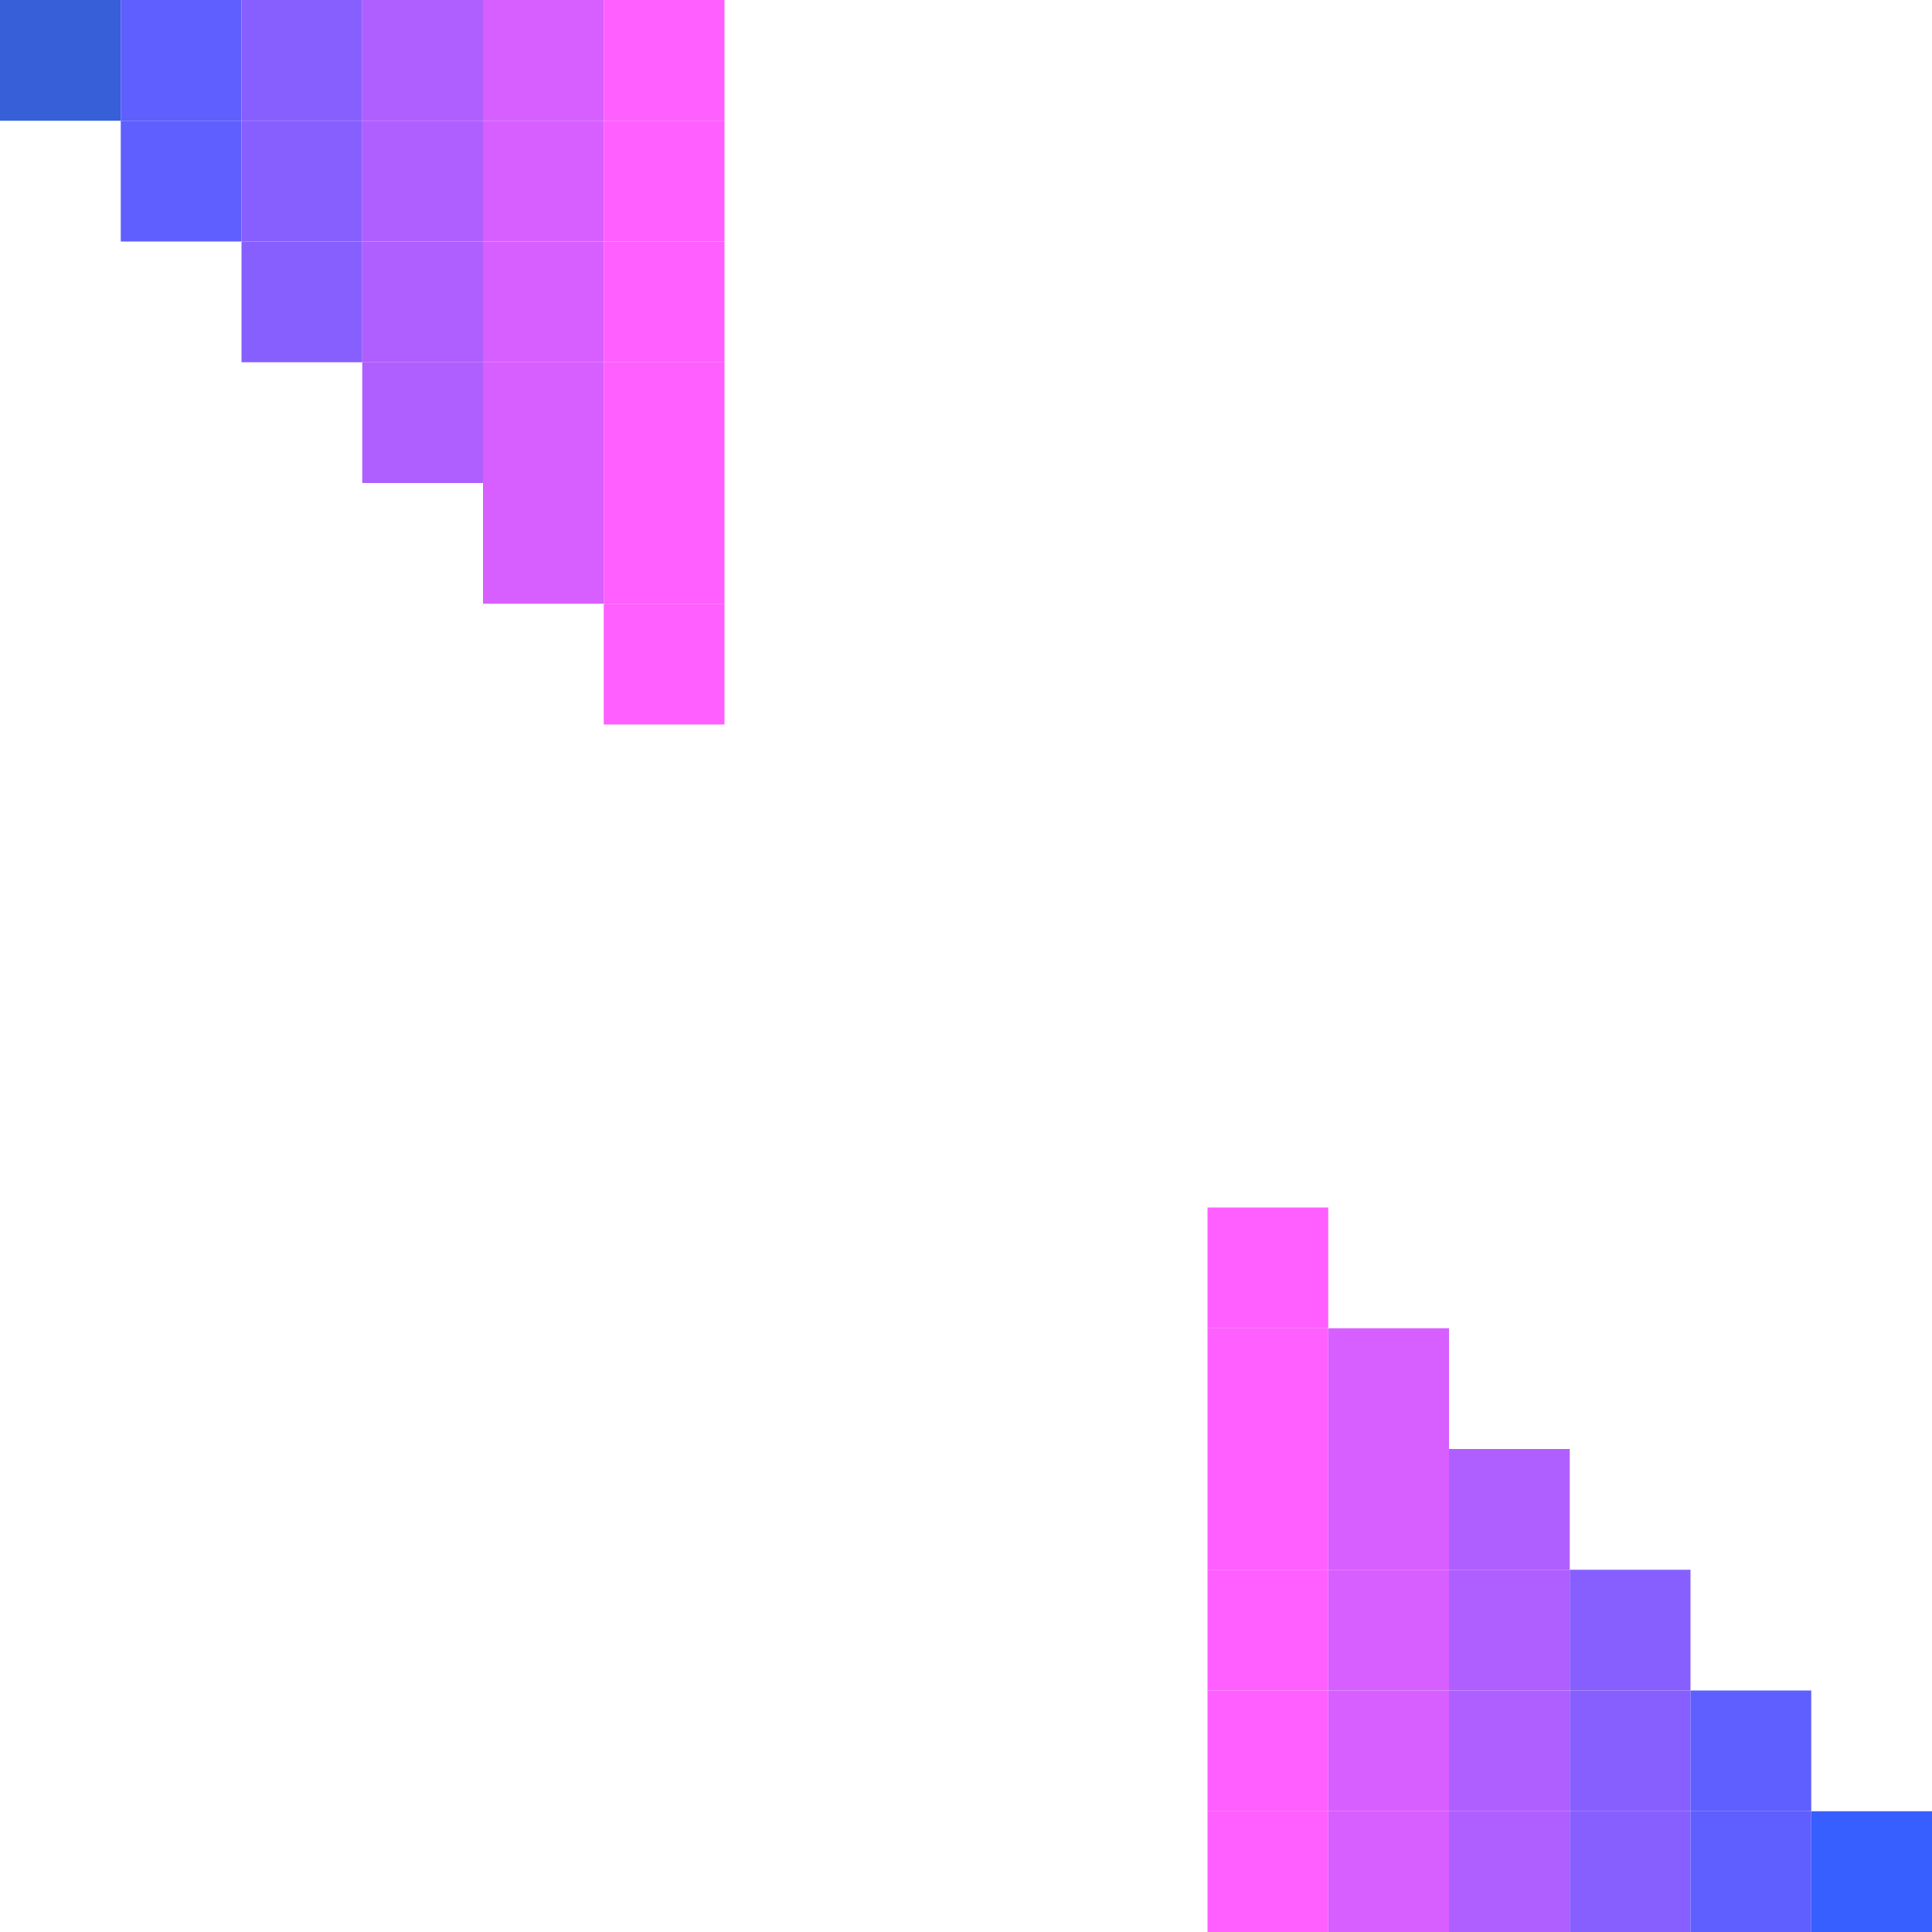
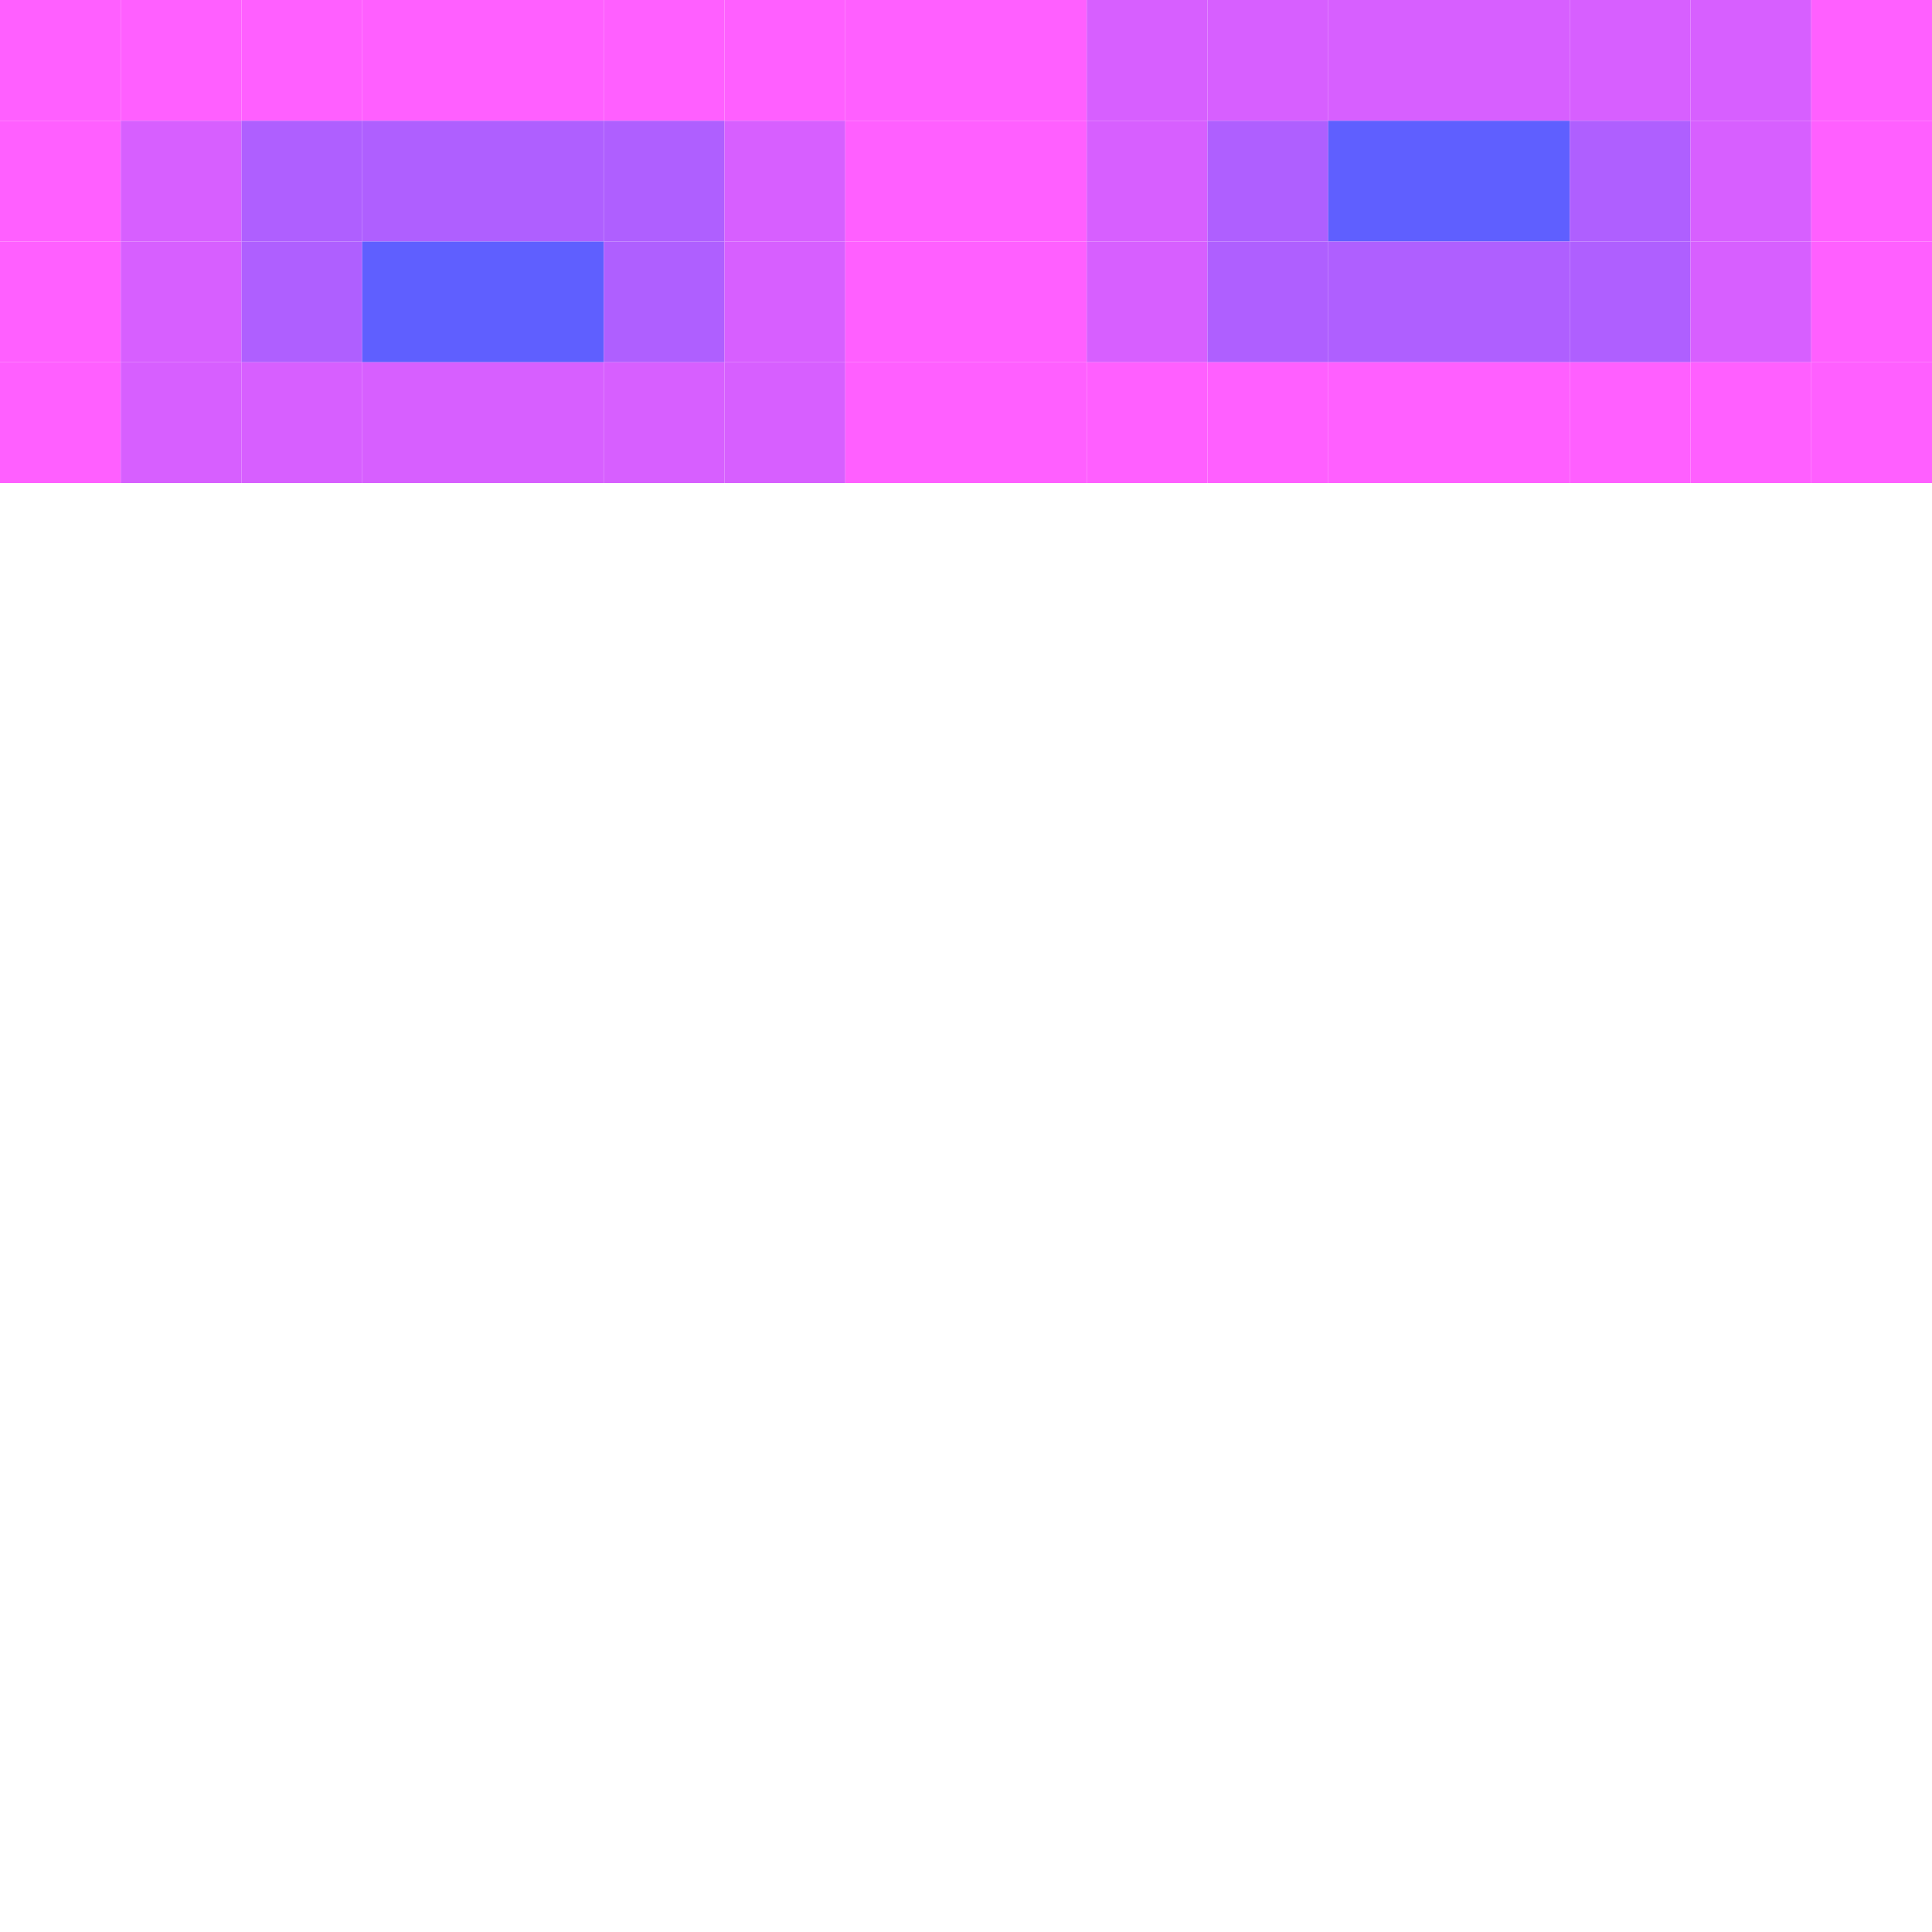
<svg xmlns="http://www.w3.org/2000/svg" version="1.1" baseProfile="full" width="480" height="480">
-   <rect x="0" y="0" width="30" height="30" fill="#375fd7" />
-   <rect x="30" y="0" width="30" height="30" fill="#5f5fff" />
-   <rect x="60" y="0" width="30" height="30" fill="#875fff" />
-   <rect x="90" y="0" width="30" height="30" fill="#af5fff" />
-   <rect x="120" y="0" width="30" height="30" fill="#d75fff" />
+   <rect x="0" y="0" width="30" height="30" fill="#ff5fff" />
+   <rect x="30" y="0" width="30" height="30" fill="#ff5fff" />
+   <rect x="60" y="0" width="30" height="30" fill="#ff5fff" />
+   <rect x="90" y="0" width="30" height="30" fill="#ff5fff" />
+   <rect x="120" y="0" width="30" height="30" fill="#ff5fff" />
  <rect x="150" y="0" width="30" height="30" fill="#ff5fff" />
-   <rect x="180" y="0" width="30" height="30" fill="none" />
-   <rect x="210" y="0" width="30" height="30" fill="none" />
-   <rect x="240" y="0" width="30" height="30" fill="none" />
-   <rect x="270" y="0" width="30" height="30" fill="none" />
-   <rect x="300" y="0" width="30" height="30" fill="none" />
-   <rect x="330" y="0" width="30" height="30" fill="none" />
-   <rect x="360" y="0" width="30" height="30" fill="none" />
-   <rect x="390" y="0" width="30" height="30" fill="none" />
-   <rect x="420" y="0" width="30" height="30" fill="none" />
-   <rect x="450" y="0" width="30" height="30" fill="none" />
-   <rect x="0" y="30" width="30" height="30" fill="none" />
-   <rect x="30" y="30" width="30" height="30" fill="#5f5fff" />
-   <rect x="60" y="30" width="30" height="30" fill="#875fff" />
+   <rect x="180" y="0" width="30" height="30" fill="#ff5fff" />
+   <rect x="210" y="0" width="30" height="30" fill="#ff5fff" />
+   <rect x="240" y="0" width="30" height="30" fill="#ff5fff" />
+   <rect x="270" y="0" width="30" height="30" fill="#d75fff" />
+   <rect x="300" y="0" width="30" height="30" fill="#d75fff" />
+   <rect x="330" y="0" width="30" height="30" fill="#d75fff" />
+   <rect x="360" y="0" width="30" height="30" fill="#d75fff" />
+   <rect x="390" y="0" width="30" height="30" fill="#d75fff" />
+   <rect x="420" y="0" width="30" height="30" fill="#d75fff" />
+   <rect x="450" y="0" width="30" height="30" fill="#ff5fff" />
+   <rect x="0" y="30" width="30" height="30" fill="#ff5fff" />
+   <rect x="30" y="30" width="30" height="30" fill="#d75fff" />
+   <rect x="60" y="30" width="30" height="30" fill="#af5fff" />
  <rect x="90" y="30" width="30" height="30" fill="#af5fff" />
-   <rect x="120" y="30" width="30" height="30" fill="#d75fff" />
-   <rect x="150" y="30" width="30" height="30" fill="#ff5fff" />
-   <rect x="180" y="30" width="30" height="30" fill="none" />
-   <rect x="210" y="30" width="30" height="30" fill="none" />
-   <rect x="240" y="30" width="30" height="30" fill="none" />
-   <rect x="270" y="30" width="30" height="30" fill="none" />
-   <rect x="300" y="30" width="30" height="30" fill="none" />
-   <rect x="330" y="30" width="30" height="30" fill="none" />
-   <rect x="360" y="30" width="30" height="30" fill="none" />
-   <rect x="390" y="30" width="30" height="30" fill="none" />
-   <rect x="420" y="30" width="30" height="30" fill="none" />
-   <rect x="450" y="30" width="30" height="30" fill="none" />
-   <rect x="0" y="60" width="30" height="30" fill="none" />
-   <rect x="30" y="60" width="30" height="30" fill="none" />
-   <rect x="60" y="60" width="30" height="30" fill="#875fff" />
-   <rect x="90" y="60" width="30" height="30" fill="#af5fff" />
-   <rect x="120" y="60" width="30" height="30" fill="#d75fff" />
-   <rect x="150" y="60" width="30" height="30" fill="#ff5fff" />
-   <rect x="180" y="60" width="30" height="30" fill="none" />
-   <rect x="210" y="60" width="30" height="30" fill="none" />
-   <rect x="240" y="60" width="30" height="30" fill="none" />
-   <rect x="270" y="60" width="30" height="30" fill="none" />
-   <rect x="300" y="60" width="30" height="30" fill="none" />
-   <rect x="330" y="60" width="30" height="30" fill="none" />
-   <rect x="360" y="60" width="30" height="30" fill="none" />
-   <rect x="390" y="60" width="30" height="30" fill="none" />
-   <rect x="420" y="60" width="30" height="30" fill="none" />
-   <rect x="450" y="60" width="30" height="30" fill="none" />
-   <rect x="0" y="90" width="30" height="30" fill="none" />
-   <rect x="30" y="90" width="30" height="30" fill="none" />
-   <rect x="60" y="90" width="30" height="30" fill="none" />
-   <rect x="90" y="90" width="30" height="30" fill="#af5fff" />
+   <rect x="120" y="30" width="30" height="30" fill="#af5fff" />
+   <rect x="150" y="30" width="30" height="30" fill="#af5fff" />
+   <rect x="180" y="30" width="30" height="30" fill="#d75fff" />
+   <rect x="210" y="30" width="30" height="30" fill="#ff5fff" />
+   <rect x="240" y="30" width="30" height="30" fill="#ff5fff" />
+   <rect x="270" y="30" width="30" height="30" fill="#d75fff" />
+   <rect x="300" y="30" width="30" height="30" fill="#af5fff" />
+   <rect x="330" y="30" width="30" height="30" fill="#5f5fff" />
+   <rect x="360" y="30" width="30" height="30" fill="#5f5fff" />
+   <rect x="390" y="30" width="30" height="30" fill="#af5fff" />
+   <rect x="420" y="30" width="30" height="30" fill="#d75fff" />
+   <rect x="450" y="30" width="30" height="30" fill="#ff5fff" />
+   <rect x="0" y="60" width="30" height="30" fill="#ff5fff" />
+   <rect x="30" y="60" width="30" height="30" fill="#d75fff" />
+   <rect x="60" y="60" width="30" height="30" fill="#af5fff" />
+   <rect x="90" y="60" width="30" height="30" fill="#5f5fff" />
+   <rect x="120" y="60" width="30" height="30" fill="#5f5fff" />
+   <rect x="150" y="60" width="30" height="30" fill="#af5fff" />
+   <rect x="180" y="60" width="30" height="30" fill="#d75fff" />
+   <rect x="210" y="60" width="30" height="30" fill="#ff5fff" />
+   <rect x="240" y="60" width="30" height="30" fill="#ff5fff" />
+   <rect x="270" y="60" width="30" height="30" fill="#d75fff" />
+   <rect x="300" y="60" width="30" height="30" fill="#af5fff" />
+   <rect x="330" y="60" width="30" height="30" fill="#af5fff" />
+   <rect x="360" y="60" width="30" height="30" fill="#af5fff" />
+   <rect x="390" y="60" width="30" height="30" fill="#af5fff" />
+   <rect x="420" y="60" width="30" height="30" fill="#d75fff" />
+   <rect x="450" y="60" width="30" height="30" fill="#ff5fff" />
+   <rect x="0" y="90" width="30" height="30" fill="#ff5fff" />
+   <rect x="30" y="90" width="30" height="30" fill="#d75fff" />
+   <rect x="60" y="90" width="30" height="30" fill="#d75fff" />
+   <rect x="90" y="90" width="30" height="30" fill="#d75fff" />
  <rect x="120" y="90" width="30" height="30" fill="#d75fff" />
-   <rect x="150" y="90" width="30" height="30" fill="#ff5fff" />
-   <rect x="180" y="90" width="30" height="30" fill="none" />
-   <rect x="210" y="90" width="30" height="30" fill="none" />
-   <rect x="240" y="90" width="30" height="30" fill="none" />
-   <rect x="270" y="90" width="30" height="30" fill="none" />
-   <rect x="300" y="90" width="30" height="30" fill="none" />
-   <rect x="330" y="90" width="30" height="30" fill="none" />
-   <rect x="360" y="90" width="30" height="30" fill="none" />
-   <rect x="390" y="90" width="30" height="30" fill="none" />
-   <rect x="420" y="90" width="30" height="30" fill="none" />
-   <rect x="450" y="90" width="30" height="30" fill="none" />
-   <rect x="0" y="120" width="30" height="30" fill="none" />
-   <rect x="30" y="120" width="30" height="30" fill="none" />
-   <rect x="60" y="120" width="30" height="30" fill="none" />
-   <rect x="90" y="120" width="30" height="30" fill="none" />
-   <rect x="120" y="120" width="30" height="30" fill="#d75fff" />
-   <rect x="150" y="120" width="30" height="30" fill="#ff5fff" />
-   <rect x="180" y="120" width="30" height="30" fill="none" />
-   <rect x="210" y="120" width="30" height="30" fill="none" />
-   <rect x="240" y="120" width="30" height="30" fill="none" />
-   <rect x="270" y="120" width="30" height="30" fill="none" />
-   <rect x="300" y="120" width="30" height="30" fill="none" />
-   <rect x="330" y="120" width="30" height="30" fill="none" />
-   <rect x="360" y="120" width="30" height="30" fill="none" />
-   <rect x="390" y="120" width="30" height="30" fill="none" />
-   <rect x="420" y="120" width="30" height="30" fill="none" />
-   <rect x="450" y="120" width="30" height="30" fill="none" />
-   <rect x="0" y="150" width="30" height="30" fill="none" />
-   <rect x="30" y="150" width="30" height="30" fill="none" />
-   <rect x="60" y="150" width="30" height="30" fill="none" />
-   <rect x="90" y="150" width="30" height="30" fill="none" />
-   <rect x="120" y="150" width="30" height="30" fill="none" />
-   <rect x="150" y="150" width="30" height="30" fill="#ff5fff" />
-   <rect x="180" y="150" width="30" height="30" fill="none" />
-   <rect x="210" y="150" width="30" height="30" fill="none" />
-   <rect x="240" y="150" width="30" height="30" fill="none" />
-   <rect x="270" y="150" width="30" height="30" fill="none" />
-   <rect x="300" y="150" width="30" height="30" fill="none" />
-   <rect x="330" y="150" width="30" height="30" fill="none" />
-   <rect x="360" y="150" width="30" height="30" fill="none" />
-   <rect x="390" y="150" width="30" height="30" fill="none" />
-   <rect x="420" y="150" width="30" height="30" fill="none" />
-   <rect x="450" y="150" width="30" height="30" fill="none" />
-   <rect x="0" y="180" width="30" height="30" fill="none" />
-   <rect x="30" y="180" width="30" height="30" fill="none" />
-   <rect x="60" y="180" width="30" height="30" fill="none" />
-   <rect x="90" y="180" width="30" height="30" fill="none" />
-   <rect x="120" y="180" width="30" height="30" fill="none" />
-   <rect x="150" y="180" width="30" height="30" fill="none" />
-   <rect x="180" y="180" width="30" height="30" fill="none" />
-   <rect x="210" y="180" width="30" height="30" fill="none" />
-   <rect x="240" y="180" width="30" height="30" fill="none" />
-   <rect x="270" y="180" width="30" height="30" fill="none" />
-   <rect x="300" y="180" width="30" height="30" fill="none" />
-   <rect x="330" y="180" width="30" height="30" fill="none" />
-   <rect x="360" y="180" width="30" height="30" fill="none" />
-   <rect x="390" y="180" width="30" height="30" fill="none" />
-   <rect x="420" y="180" width="30" height="30" fill="none" />
-   <rect x="450" y="180" width="30" height="30" fill="none" />
-   <rect x="0" y="210" width="30" height="30" fill="none" />
-   <rect x="30" y="210" width="30" height="30" fill="none" />
-   <rect x="60" y="210" width="30" height="30" fill="none" />
-   <rect x="90" y="210" width="30" height="30" fill="none" />
-   <rect x="120" y="210" width="30" height="30" fill="none" />
-   <rect x="150" y="210" width="30" height="30" fill="none" />
-   <rect x="180" y="210" width="30" height="30" fill="none" />
-   <rect x="210" y="210" width="30" height="30" fill="none" />
-   <rect x="240" y="210" width="30" height="30" fill="none" />
-   <rect x="270" y="210" width="30" height="30" fill="none" />
-   <rect x="300" y="210" width="30" height="30" fill="none" />
-   <rect x="330" y="210" width="30" height="30" fill="none" />
-   <rect x="360" y="210" width="30" height="30" fill="none" />
-   <rect x="390" y="210" width="30" height="30" fill="none" />
-   <rect x="420" y="210" width="30" height="30" fill="none" />
-   <rect x="450" y="210" width="30" height="30" fill="none" />
-   <rect x="0" y="240" width="30" height="30" fill="none" />
-   <rect x="30" y="240" width="30" height="30" fill="none" />
-   <rect x="60" y="240" width="30" height="30" fill="none" />
-   <rect x="90" y="240" width="30" height="30" fill="none" />
-   <rect x="120" y="240" width="30" height="30" fill="none" />
-   <rect x="150" y="240" width="30" height="30" fill="none" />
-   <rect x="180" y="240" width="30" height="30" fill="none" />
-   <rect x="210" y="240" width="30" height="30" fill="none" />
-   <rect x="240" y="240" width="30" height="30" fill="none" />
-   <rect x="270" y="240" width="30" height="30" fill="none" />
-   <rect x="300" y="240" width="30" height="30" fill="none" />
-   <rect x="330" y="240" width="30" height="30" fill="none" />
-   <rect x="360" y="240" width="30" height="30" fill="none" />
-   <rect x="390" y="240" width="30" height="30" fill="none" />
-   <rect x="420" y="240" width="30" height="30" fill="none" />
-   <rect x="450" y="240" width="30" height="30" fill="none" />
-   <rect x="0" y="270" width="30" height="30" fill="none" />
-   <rect x="30" y="270" width="30" height="30" fill="none" />
-   <rect x="60" y="270" width="30" height="30" fill="none" />
-   <rect x="90" y="270" width="30" height="30" fill="none" />
-   <rect x="120" y="270" width="30" height="30" fill="none" />
-   <rect x="150" y="270" width="30" height="30" fill="none" />
-   <rect x="180" y="270" width="30" height="30" fill="none" />
-   <rect x="210" y="270" width="30" height="30" fill="none" />
-   <rect x="240" y="270" width="30" height="30" fill="none" />
-   <rect x="270" y="270" width="30" height="30" fill="none" />
-   <rect x="300" y="270" width="30" height="30" fill="none" />
-   <rect x="330" y="270" width="30" height="30" fill="none" />
-   <rect x="360" y="270" width="30" height="30" fill="none" />
-   <rect x="390" y="270" width="30" height="30" fill="none" />
-   <rect x="420" y="270" width="30" height="30" fill="none" />
-   <rect x="450" y="270" width="30" height="30" fill="none" />
-   <rect x="0" y="300" width="30" height="30" fill="none" />
-   <rect x="30" y="300" width="30" height="30" fill="none" />
-   <rect x="60" y="300" width="30" height="30" fill="none" />
-   <rect x="90" y="300" width="30" height="30" fill="none" />
-   <rect x="120" y="300" width="30" height="30" fill="none" />
-   <rect x="150" y="300" width="30" height="30" fill="none" />
-   <rect x="180" y="300" width="30" height="30" fill="none" />
-   <rect x="210" y="300" width="30" height="30" fill="none" />
-   <rect x="240" y="300" width="30" height="30" fill="none" />
-   <rect x="270" y="300" width="30" height="30" fill="none" />
-   <rect x="300" y="300" width="30" height="30" fill="#ff5fff" />
-   <rect x="330" y="300" width="30" height="30" fill="none" />
-   <rect x="360" y="300" width="30" height="30" fill="none" />
-   <rect x="390" y="300" width="30" height="30" fill="none" />
-   <rect x="420" y="300" width="30" height="30" fill="none" />
-   <rect x="450" y="300" width="30" height="30" fill="none" />
-   <rect x="0" y="330" width="30" height="30" fill="none" />
-   <rect x="30" y="330" width="30" height="30" fill="none" />
-   <rect x="60" y="330" width="30" height="30" fill="none" />
-   <rect x="90" y="330" width="30" height="30" fill="none" />
-   <rect x="120" y="330" width="30" height="30" fill="none" />
-   <rect x="150" y="330" width="30" height="30" fill="none" />
-   <rect x="180" y="330" width="30" height="30" fill="none" />
-   <rect x="210" y="330" width="30" height="30" fill="none" />
-   <rect x="240" y="330" width="30" height="30" fill="none" />
-   <rect x="270" y="330" width="30" height="30" fill="none" />
-   <rect x="300" y="330" width="30" height="30" fill="#ff5fff" />
-   <rect x="330" y="330" width="30" height="30" fill="#d75fff" />
-   <rect x="360" y="330" width="30" height="30" fill="none" />
-   <rect x="390" y="330" width="30" height="30" fill="none" />
-   <rect x="420" y="330" width="30" height="30" fill="none" />
-   <rect x="450" y="330" width="30" height="30" fill="none" />
-   <rect x="0" y="360" width="30" height="30" fill="none" />
-   <rect x="30" y="360" width="30" height="30" fill="none" />
-   <rect x="60" y="360" width="30" height="30" fill="none" />
-   <rect x="90" y="360" width="30" height="30" fill="none" />
-   <rect x="120" y="360" width="30" height="30" fill="none" />
-   <rect x="150" y="360" width="30" height="30" fill="none" />
-   <rect x="180" y="360" width="30" height="30" fill="none" />
-   <rect x="210" y="360" width="30" height="30" fill="none" />
-   <rect x="240" y="360" width="30" height="30" fill="none" />
-   <rect x="270" y="360" width="30" height="30" fill="none" />
-   <rect x="300" y="360" width="30" height="30" fill="#ff5fff" />
-   <rect x="330" y="360" width="30" height="30" fill="#d75fff" />
-   <rect x="360" y="360" width="30" height="30" fill="#af5fff" />
-   <rect x="390" y="360" width="30" height="30" fill="none" />
-   <rect x="420" y="360" width="30" height="30" fill="none" />
-   <rect x="450" y="360" width="30" height="30" fill="none" />
-   <rect x="0" y="390" width="30" height="30" fill="none" />
-   <rect x="30" y="390" width="30" height="30" fill="none" />
-   <rect x="60" y="390" width="30" height="30" fill="none" />
-   <rect x="90" y="390" width="30" height="30" fill="none" />
-   <rect x="120" y="390" width="30" height="30" fill="none" />
-   <rect x="150" y="390" width="30" height="30" fill="none" />
-   <rect x="180" y="390" width="30" height="30" fill="none" />
-   <rect x="210" y="390" width="30" height="30" fill="none" />
-   <rect x="240" y="390" width="30" height="30" fill="none" />
-   <rect x="270" y="390" width="30" height="30" fill="none" />
-   <rect x="300" y="390" width="30" height="30" fill="#ff5fff" />
-   <rect x="330" y="390" width="30" height="30" fill="#d75fff" />
-   <rect x="360" y="390" width="30" height="30" fill="#af5fff" />
-   <rect x="390" y="390" width="30" height="30" fill="#875fff" />
-   <rect x="420" y="390" width="30" height="30" fill="none" />
-   <rect x="450" y="390" width="30" height="30" fill="none" />
-   <rect x="0" y="420" width="30" height="30" fill="none" />
-   <rect x="30" y="420" width="30" height="30" fill="none" />
-   <rect x="60" y="420" width="30" height="30" fill="none" />
-   <rect x="90" y="420" width="30" height="30" fill="none" />
-   <rect x="120" y="420" width="30" height="30" fill="none" />
-   <rect x="150" y="420" width="30" height="30" fill="none" />
-   <rect x="180" y="420" width="30" height="30" fill="none" />
-   <rect x="210" y="420" width="30" height="30" fill="none" />
-   <rect x="240" y="420" width="30" height="30" fill="none" />
-   <rect x="270" y="420" width="30" height="30" fill="none" />
-   <rect x="300" y="420" width="30" height="30" fill="#ff5fff" />
-   <rect x="330" y="420" width="30" height="30" fill="#d75fff" />
-   <rect x="360" y="420" width="30" height="30" fill="#af5fff" />
-   <rect x="390" y="420" width="30" height="30" fill="#875fff" />
-   <rect x="420" y="420" width="30" height="30" fill="#5f5fff" />
-   <rect x="450" y="420" width="30" height="30" fill="none" />
-   <rect x="0" y="450" width="30" height="30" fill="none" />
-   <rect x="30" y="450" width="30" height="30" fill="none" />
-   <rect x="60" y="450" width="30" height="30" fill="none" />
-   <rect x="90" y="450" width="30" height="30" fill="none" />
-   <rect x="120" y="450" width="30" height="30" fill="none" />
-   <rect x="150" y="450" width="30" height="30" fill="none" />
-   <rect x="180" y="450" width="30" height="30" fill="none" />
-   <rect x="210" y="450" width="30" height="30" fill="none" />
-   <rect x="240" y="450" width="30" height="30" fill="none" />
-   <rect x="270" y="450" width="30" height="30" fill="none" />
-   <rect x="300" y="450" width="30" height="30" fill="#ff5fff" />
-   <rect x="330" y="450" width="30" height="30" fill="#d75fff" />
-   <rect x="360" y="450" width="30" height="30" fill="#af5fff" />
-   <rect x="390" y="450" width="30" height="30" fill="#875fff" />
-   <rect x="420" y="450" width="30" height="30" fill="#5f5fff" />
-   <rect x="450" y="450" width="30" height="30" fill="#375fff" />
+   <rect x="150" y="90" width="30" height="30" fill="#d75fff" />
+   <rect x="180" y="90" width="30" height="30" fill="#d75fff" />
+   <rect x="210" y="90" width="30" height="30" fill="#ff5fff" />
+   <rect x="240" y="90" width="30" height="30" fill="#ff5fff" />
+   <rect x="270" y="90" width="30" height="30" fill="#ff5fff" />
+   <rect x="300" y="90" width="30" height="30" fill="#ff5fff" />
+   <rect x="330" y="90" width="30" height="30" fill="#ff5fff" />
+   <rect x="360" y="90" width="30" height="30" fill="#ff5fff" />
+   <rect x="390" y="90" width="30" height="30" fill="#ff5fff" />
+   <rect x="420" y="90" width="30" height="30" fill="#ff5fff" />
+   <rect x="450" y="90" width="30" height="30" fill="#ff5fff" />
</svg>
